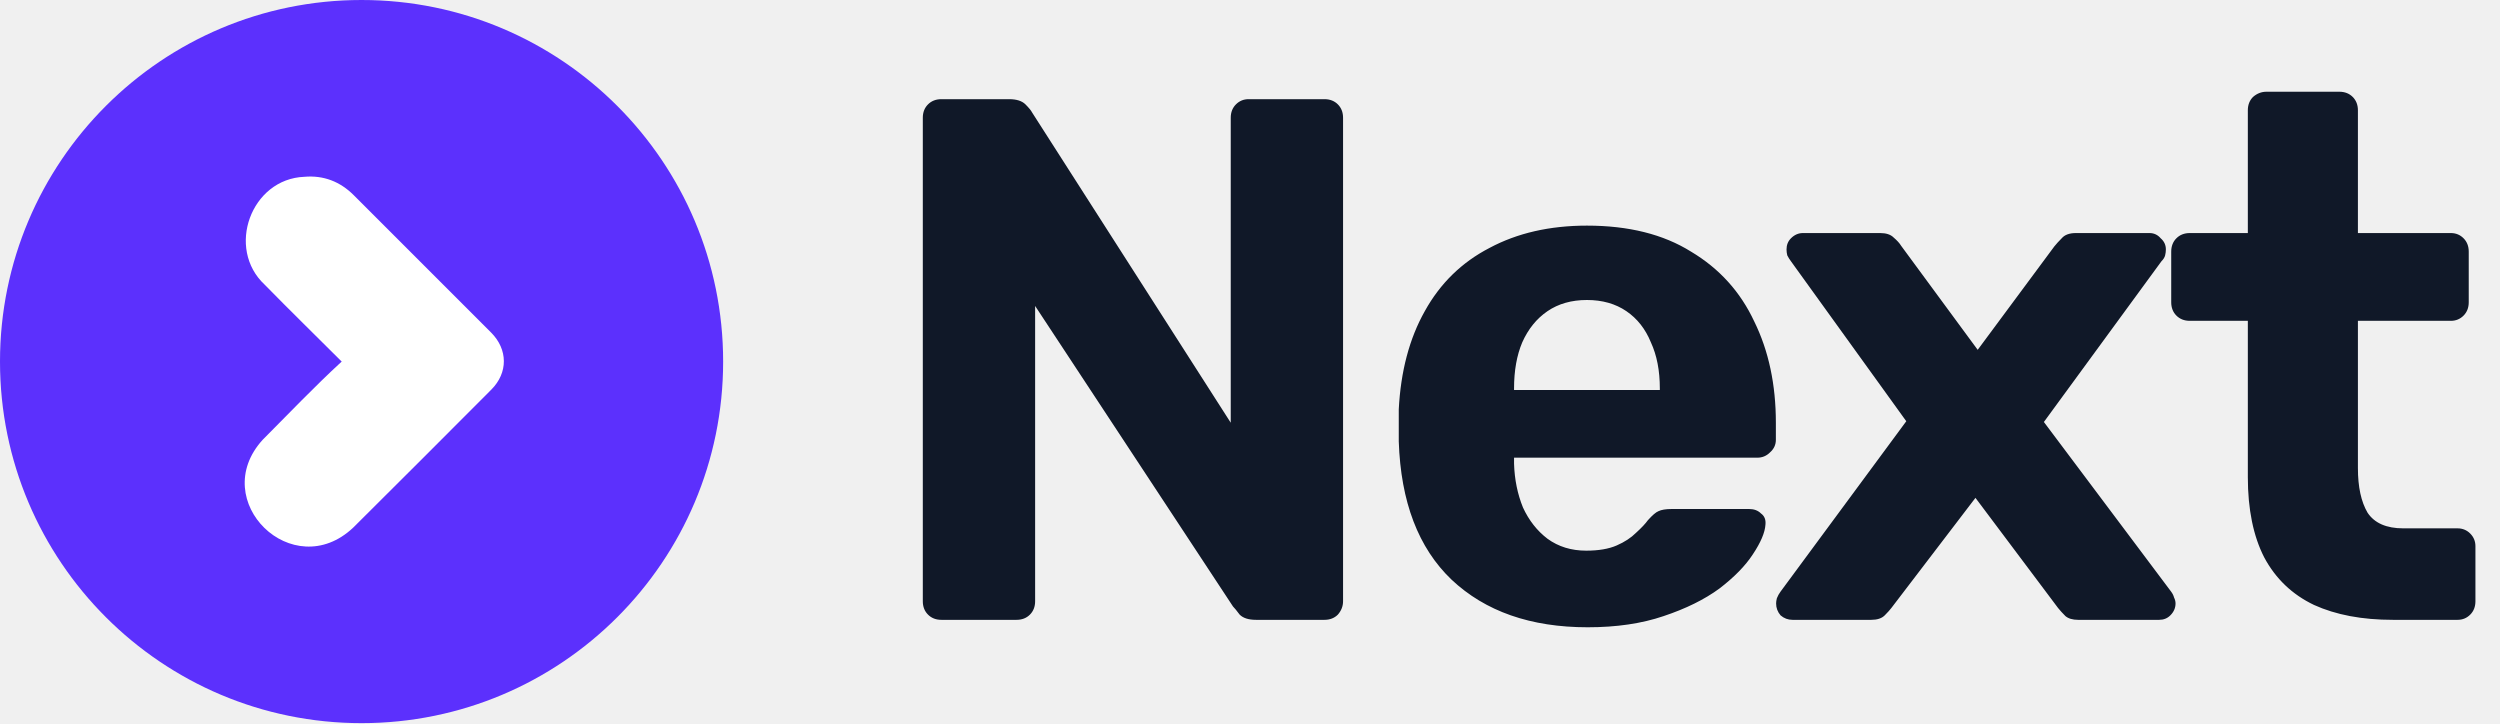
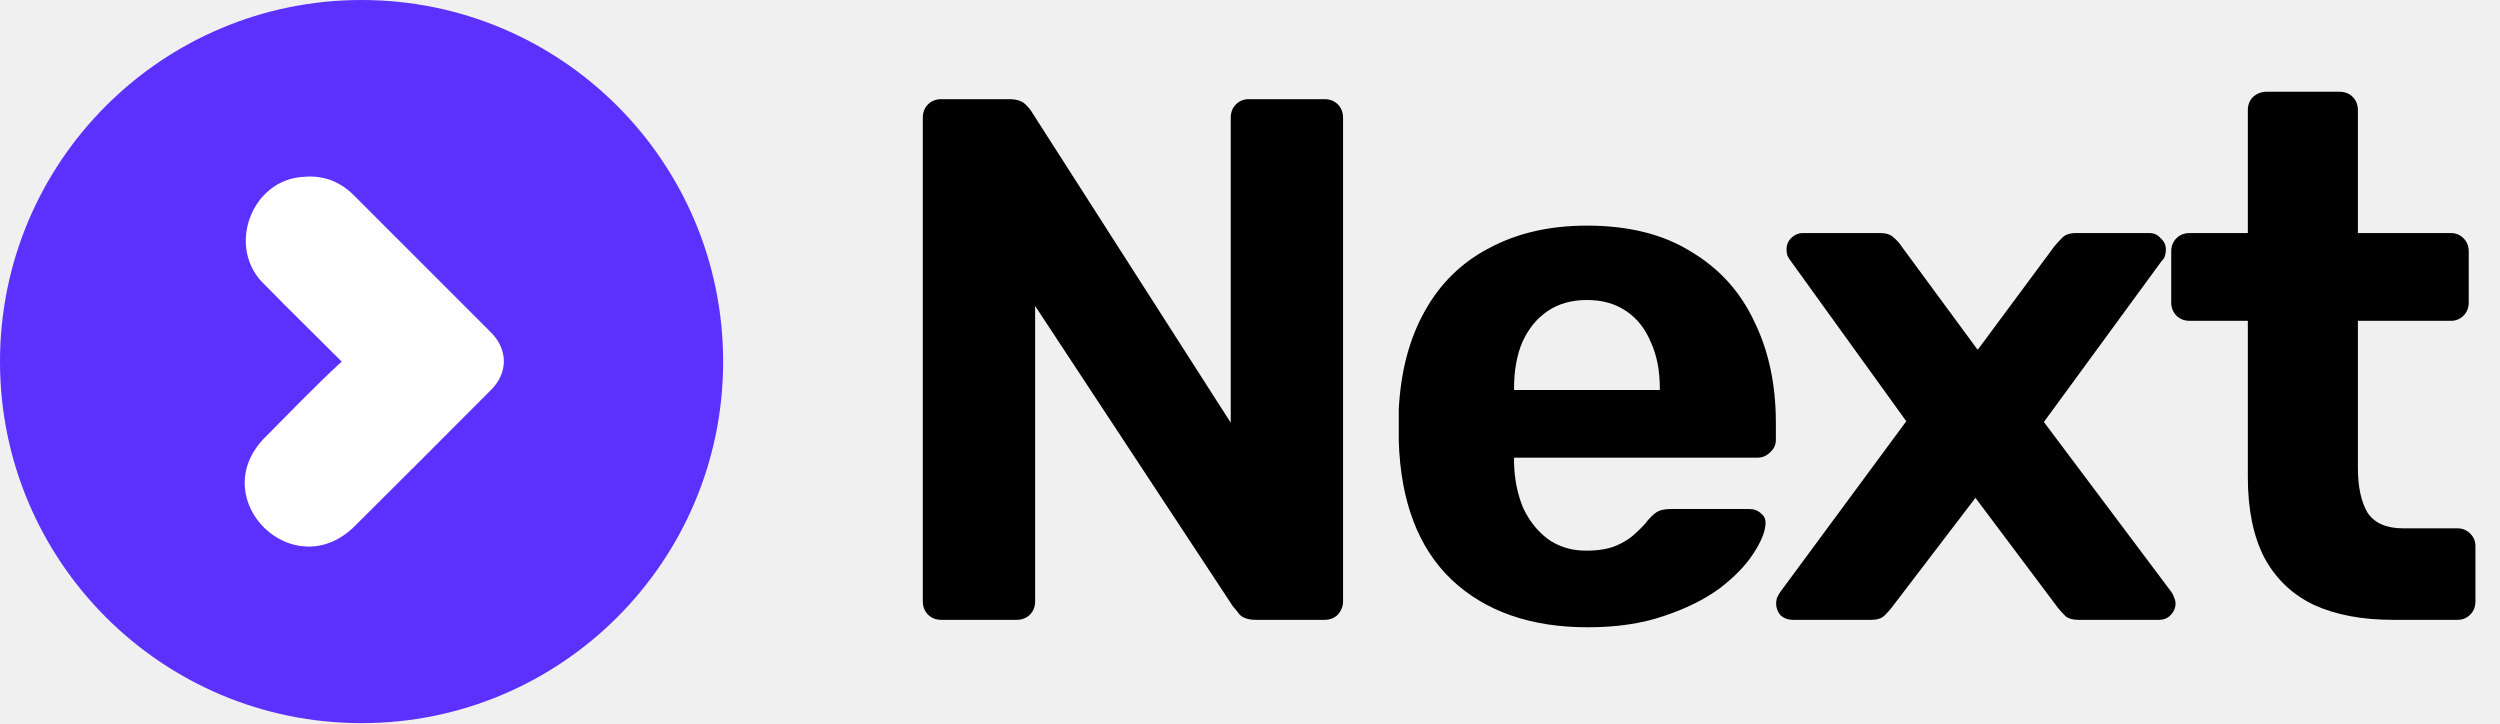
<svg xmlns="http://www.w3.org/2000/svg" width="121" height="35" viewBox="0 0 121 35" fill="none">
-   <path d="M45.564 30C45.3 30 45.084 29.916 44.916 29.748C44.748 29.58 44.664 29.364 44.664 29.1V5.7C44.664 5.436 44.748 5.22 44.916 5.052C45.084 4.884 45.3 4.8 45.564 4.8H48.84C49.2 4.8 49.464 4.884 49.632 5.052C49.8 5.22 49.908 5.352 49.956 5.448L59.568 20.46V5.7C59.568 5.436 59.652 5.22 59.82 5.052C59.988 4.884 60.192 4.8 60.432 4.8H64.104C64.368 4.8 64.584 4.884 64.752 5.052C64.92 5.22 65.004 5.436 65.004 5.7V29.1C65.004 29.34 64.92 29.556 64.752 29.748C64.584 29.916 64.368 30 64.104 30H60.792C60.432 30 60.168 29.916 60 29.748C59.856 29.556 59.748 29.424 59.676 29.352L50.1 14.808V29.1C50.1 29.364 50.016 29.58 49.848 29.748C49.68 29.916 49.464 30 49.2 30H45.564ZM76.844 30.36C74.084 30.36 71.888 29.592 70.256 28.056C68.648 26.52 67.796 24.288 67.7 21.36C67.7 21.168 67.7 20.916 67.7 20.604C67.7 20.268 67.7 20.004 67.7 19.812C67.796 17.964 68.216 16.38 68.96 15.06C69.704 13.716 70.748 12.696 72.092 12C73.436 11.28 75.008 10.92 76.808 10.92C78.824 10.92 80.504 11.34 81.848 12.18C83.216 12.996 84.236 14.124 84.908 15.564C85.604 16.98 85.952 18.612 85.952 20.46V21.288C85.952 21.528 85.856 21.732 85.664 21.9C85.496 22.068 85.292 22.152 85.052 22.152H73.28C73.28 22.176 73.28 22.224 73.28 22.296C73.28 22.344 73.28 22.392 73.28 22.44C73.304 23.208 73.448 23.916 73.712 24.564C74 25.188 74.396 25.692 74.9 26.076C75.428 26.46 76.052 26.652 76.772 26.652C77.372 26.652 77.864 26.568 78.248 26.4C78.632 26.232 78.944 26.028 79.184 25.788C79.448 25.548 79.64 25.344 79.76 25.176C79.976 24.936 80.144 24.792 80.264 24.744C80.408 24.672 80.624 24.636 80.912 24.636H84.656C84.896 24.636 85.088 24.708 85.232 24.852C85.4 24.972 85.472 25.152 85.448 25.392C85.424 25.776 85.22 26.256 84.836 26.832C84.476 27.384 83.936 27.936 83.216 28.488C82.496 29.016 81.596 29.46 80.516 29.82C79.46 30.18 78.236 30.36 76.844 30.36ZM73.28 18.876H80.336V18.804C80.336 17.94 80.192 17.196 79.904 16.572C79.64 15.924 79.244 15.42 78.716 15.06C78.188 14.7 77.552 14.52 76.808 14.52C76.064 14.52 75.428 14.7 74.9 15.06C74.372 15.42 73.964 15.924 73.676 16.572C73.412 17.196 73.28 17.94 73.28 18.804V18.876ZM86.756 30C86.54 30 86.348 29.928 86.18 29.784C86.036 29.616 85.964 29.424 85.964 29.208C85.964 29.136 85.976 29.052 86 28.956C86.048 28.836 86.108 28.728 86.18 28.632L92.264 20.388L86.684 12.648C86.612 12.552 86.552 12.456 86.504 12.36C86.48 12.264 86.468 12.168 86.468 12.072C86.468 11.856 86.54 11.676 86.684 11.532C86.852 11.364 87.044 11.28 87.26 11.28H91.004C91.292 11.28 91.508 11.352 91.652 11.496C91.82 11.64 91.94 11.772 92.012 11.892L95.72 16.932L99.428 11.928C99.524 11.808 99.644 11.676 99.788 11.532C99.932 11.364 100.16 11.28 100.472 11.28H104.036C104.252 11.28 104.432 11.364 104.576 11.532C104.744 11.676 104.828 11.856 104.828 12.072C104.828 12.168 104.816 12.264 104.792 12.36C104.768 12.456 104.708 12.552 104.612 12.648L98.924 20.424L105.08 28.632C105.152 28.728 105.2 28.824 105.224 28.92C105.272 29.016 105.296 29.112 105.296 29.208C105.296 29.424 105.212 29.616 105.044 29.784C104.9 29.928 104.72 30 104.504 30H100.58C100.316 30 100.112 29.94 99.968 29.82C99.824 29.676 99.704 29.544 99.608 29.424L95.612 24.096L91.544 29.424C91.472 29.52 91.364 29.64 91.22 29.784C91.076 29.928 90.86 30 90.572 30H86.756ZM115.815 30C114.327 30 113.055 29.76 111.999 29.28C110.943 28.776 110.139 28.008 109.587 26.976C109.059 25.944 108.795 24.648 108.795 23.088V15.528H105.987C105.723 15.528 105.507 15.444 105.339 15.276C105.171 15.108 105.087 14.892 105.087 14.628V12.18C105.087 11.916 105.171 11.7 105.339 11.532C105.507 11.364 105.723 11.28 105.987 11.28H108.795V5.34C108.795 5.076 108.879 4.86 109.047 4.692C109.239 4.524 109.455 4.44 109.695 4.44H113.223C113.487 4.44 113.703 4.524 113.871 4.692C114.039 4.86 114.123 5.076 114.123 5.34V11.28H118.623C118.863 11.28 119.067 11.364 119.235 11.532C119.403 11.7 119.487 11.916 119.487 12.18V14.628C119.487 14.892 119.403 15.108 119.235 15.276C119.067 15.444 118.863 15.528 118.623 15.528H114.123V22.656C114.123 23.568 114.279 24.288 114.591 24.816C114.927 25.32 115.503 25.572 116.319 25.572H118.947C119.187 25.572 119.391 25.656 119.559 25.824C119.727 25.992 119.811 26.196 119.811 26.436V29.1C119.811 29.364 119.727 29.58 119.559 29.748C119.391 29.916 119.187 30 118.947 30H115.815Z" fill="#101828" />
+   <path d="M45.564 30C45.3 30 45.084 29.916 44.916 29.748C44.748 29.58 44.664 29.364 44.664 29.1V5.7C44.664 5.436 44.748 5.22 44.916 5.052C45.084 4.884 45.3 4.8 45.564 4.8H48.84C49.2 4.8 49.464 4.884 49.632 5.052C49.8 5.22 49.908 5.352 49.956 5.448L59.568 20.46V5.7C59.568 5.436 59.652 5.22 59.82 5.052C59.988 4.884 60.192 4.8 60.432 4.8H64.104C64.368 4.8 64.584 4.884 64.752 5.052C64.92 5.22 65.004 5.436 65.004 5.7V29.1C65.004 29.34 64.92 29.556 64.752 29.748C64.584 29.916 64.368 30 64.104 30H60.792C60.432 30 60.168 29.916 60 29.748C59.856 29.556 59.748 29.424 59.676 29.352L50.1 14.808V29.1C50.1 29.364 50.016 29.58 49.848 29.748C49.68 29.916 49.464 30 49.2 30H45.564ZM76.844 30.36C74.084 30.36 71.888 29.592 70.256 28.056C68.648 26.52 67.796 24.288 67.7 21.36C67.7 21.168 67.7 20.916 67.7 20.604C67.7 20.268 67.7 20.004 67.7 19.812C67.796 17.964 68.216 16.38 68.96 15.06C69.704 13.716 70.748 12.696 72.092 12C73.436 11.28 75.008 10.92 76.808 10.92C78.824 10.92 80.504 11.34 81.848 12.18C83.216 12.996 84.236 14.124 84.908 15.564C85.604 16.98 85.952 18.612 85.952 20.46V21.288C85.952 21.528 85.856 21.732 85.664 21.9C85.496 22.068 85.292 22.152 85.052 22.152H73.28C73.28 22.176 73.28 22.224 73.28 22.296C73.28 22.344 73.28 22.392 73.28 22.44C73.304 23.208 73.448 23.916 73.712 24.564C74 25.188 74.396 25.692 74.9 26.076C75.428 26.46 76.052 26.652 76.772 26.652C77.372 26.652 77.864 26.568 78.248 26.4C78.632 26.232 78.944 26.028 79.184 25.788C79.448 25.548 79.64 25.344 79.76 25.176C79.976 24.936 80.144 24.792 80.264 24.744C80.408 24.672 80.624 24.636 80.912 24.636H84.656C84.896 24.636 85.088 24.708 85.232 24.852C85.4 24.972 85.472 25.152 85.448 25.392C85.424 25.776 85.22 26.256 84.836 26.832C84.476 27.384 83.936 27.936 83.216 28.488C82.496 29.016 81.596 29.46 80.516 29.82C79.46 30.18 78.236 30.36 76.844 30.36ZM73.28 18.876H80.336V18.804C80.336 17.94 80.192 17.196 79.904 16.572C79.64 15.924 79.244 15.42 78.716 15.06C78.188 14.7 77.552 14.52 76.808 14.52C76.064 14.52 75.428 14.7 74.9 15.06C74.372 15.42 73.964 15.924 73.676 16.572C73.412 17.196 73.28 17.94 73.28 18.804V18.876ZM86.756 30C86.54 30 86.348 29.928 86.18 29.784C86.036 29.616 85.964 29.424 85.964 29.208C85.964 29.136 85.976 29.052 86 28.956C86.048 28.836 86.108 28.728 86.18 28.632L92.264 20.388L86.684 12.648C86.612 12.552 86.552 12.456 86.504 12.36C86.48 12.264 86.468 12.168 86.468 12.072C86.468 11.856 86.54 11.676 86.684 11.532C86.852 11.364 87.044 11.28 87.26 11.28H91.004C91.292 11.28 91.508 11.352 91.652 11.496C91.82 11.64 91.94 11.772 92.012 11.892L95.72 16.932L99.428 11.928C99.524 11.808 99.644 11.676 99.788 11.532C99.932 11.364 100.16 11.28 100.472 11.28H104.036C104.252 11.28 104.432 11.364 104.576 11.532C104.744 11.676 104.828 11.856 104.828 12.072C104.828 12.168 104.816 12.264 104.792 12.36C104.768 12.456 104.708 12.552 104.612 12.648L98.924 20.424L105.08 28.632C105.152 28.728 105.2 28.824 105.224 28.92C105.272 29.016 105.296 29.112 105.296 29.208C105.296 29.424 105.212 29.616 105.044 29.784C104.9 29.928 104.72 30 104.504 30H100.58C100.316 30 100.112 29.94 99.968 29.82C99.824 29.676 99.704 29.544 99.608 29.424L95.612 24.096L91.544 29.424C91.472 29.52 91.364 29.64 91.22 29.784C91.076 29.928 90.86 30 90.572 30H86.756ZM115.815 30C114.327 30 113.055 29.76 111.999 29.28C110.943 28.776 110.139 28.008 109.587 26.976C109.059 25.944 108.795 24.648 108.795 23.088V15.528H105.987C105.723 15.528 105.507 15.444 105.339 15.276C105.171 15.108 105.087 14.892 105.087 14.628V12.18C105.087 11.916 105.171 11.7 105.339 11.532C105.507 11.364 105.723 11.28 105.987 11.28H108.795V5.34C108.795 5.076 108.879 4.86 109.047 4.692C109.239 4.524 109.455 4.44 109.695 4.44H113.223C113.487 4.44 113.703 4.524 113.871 4.692C114.039 4.86 114.123 5.076 114.123 5.34V11.28H118.623C118.863 11.28 119.067 11.364 119.235 11.532C119.403 11.7 119.487 11.916 119.487 12.18V14.628C119.487 14.892 119.403 15.108 119.235 15.276C119.067 15.444 118.863 15.528 118.623 15.528H114.123V22.656C114.123 23.568 114.279 24.288 114.591 24.816C114.927 25.32 115.503 25.572 116.319 25.572H118.947C119.187 25.572 119.391 25.656 119.559 25.824C119.727 25.992 119.811 26.196 119.811 26.436V29.1C119.811 29.364 119.727 29.58 119.559 29.748C119.391 29.916 119.187 30 118.947 30H115.815Z" fill="#000" />
  <g clip-path="url(#clip0_15_698)">
    <path d="M17.5 35C27.165 35 35 27.165 35 17.5C35 7.835 27.165 0 17.5 0C7.835 0 0 7.835 0 17.5C0 27.165 7.835 35 17.5 35Z" fill="#5C30FD" />
    <path d="M23.783 18.854C21.56 21.087 19.331 23.314 17.096 25.536C14.178 28.293 10.024 24.248 12.71 21.289C13.982 20.014 15.209 18.722 16.538 17.5C15.259 16.222 14.062 15.057 12.815 13.783C10.923 12.028 12.146 8.656 14.733 8.557C15.658 8.477 16.462 8.788 17.12 9.446C19.34 11.661 21.558 13.878 23.773 16.099C24.585 16.916 24.594 18.039 23.783 18.854Z" fill="white" />
  </g>
  <defs>
    <clipPath id="clip0_15_698">
      <rect width="35" height="35" fill="white" />
    </clipPath>
  </defs>
</svg>
